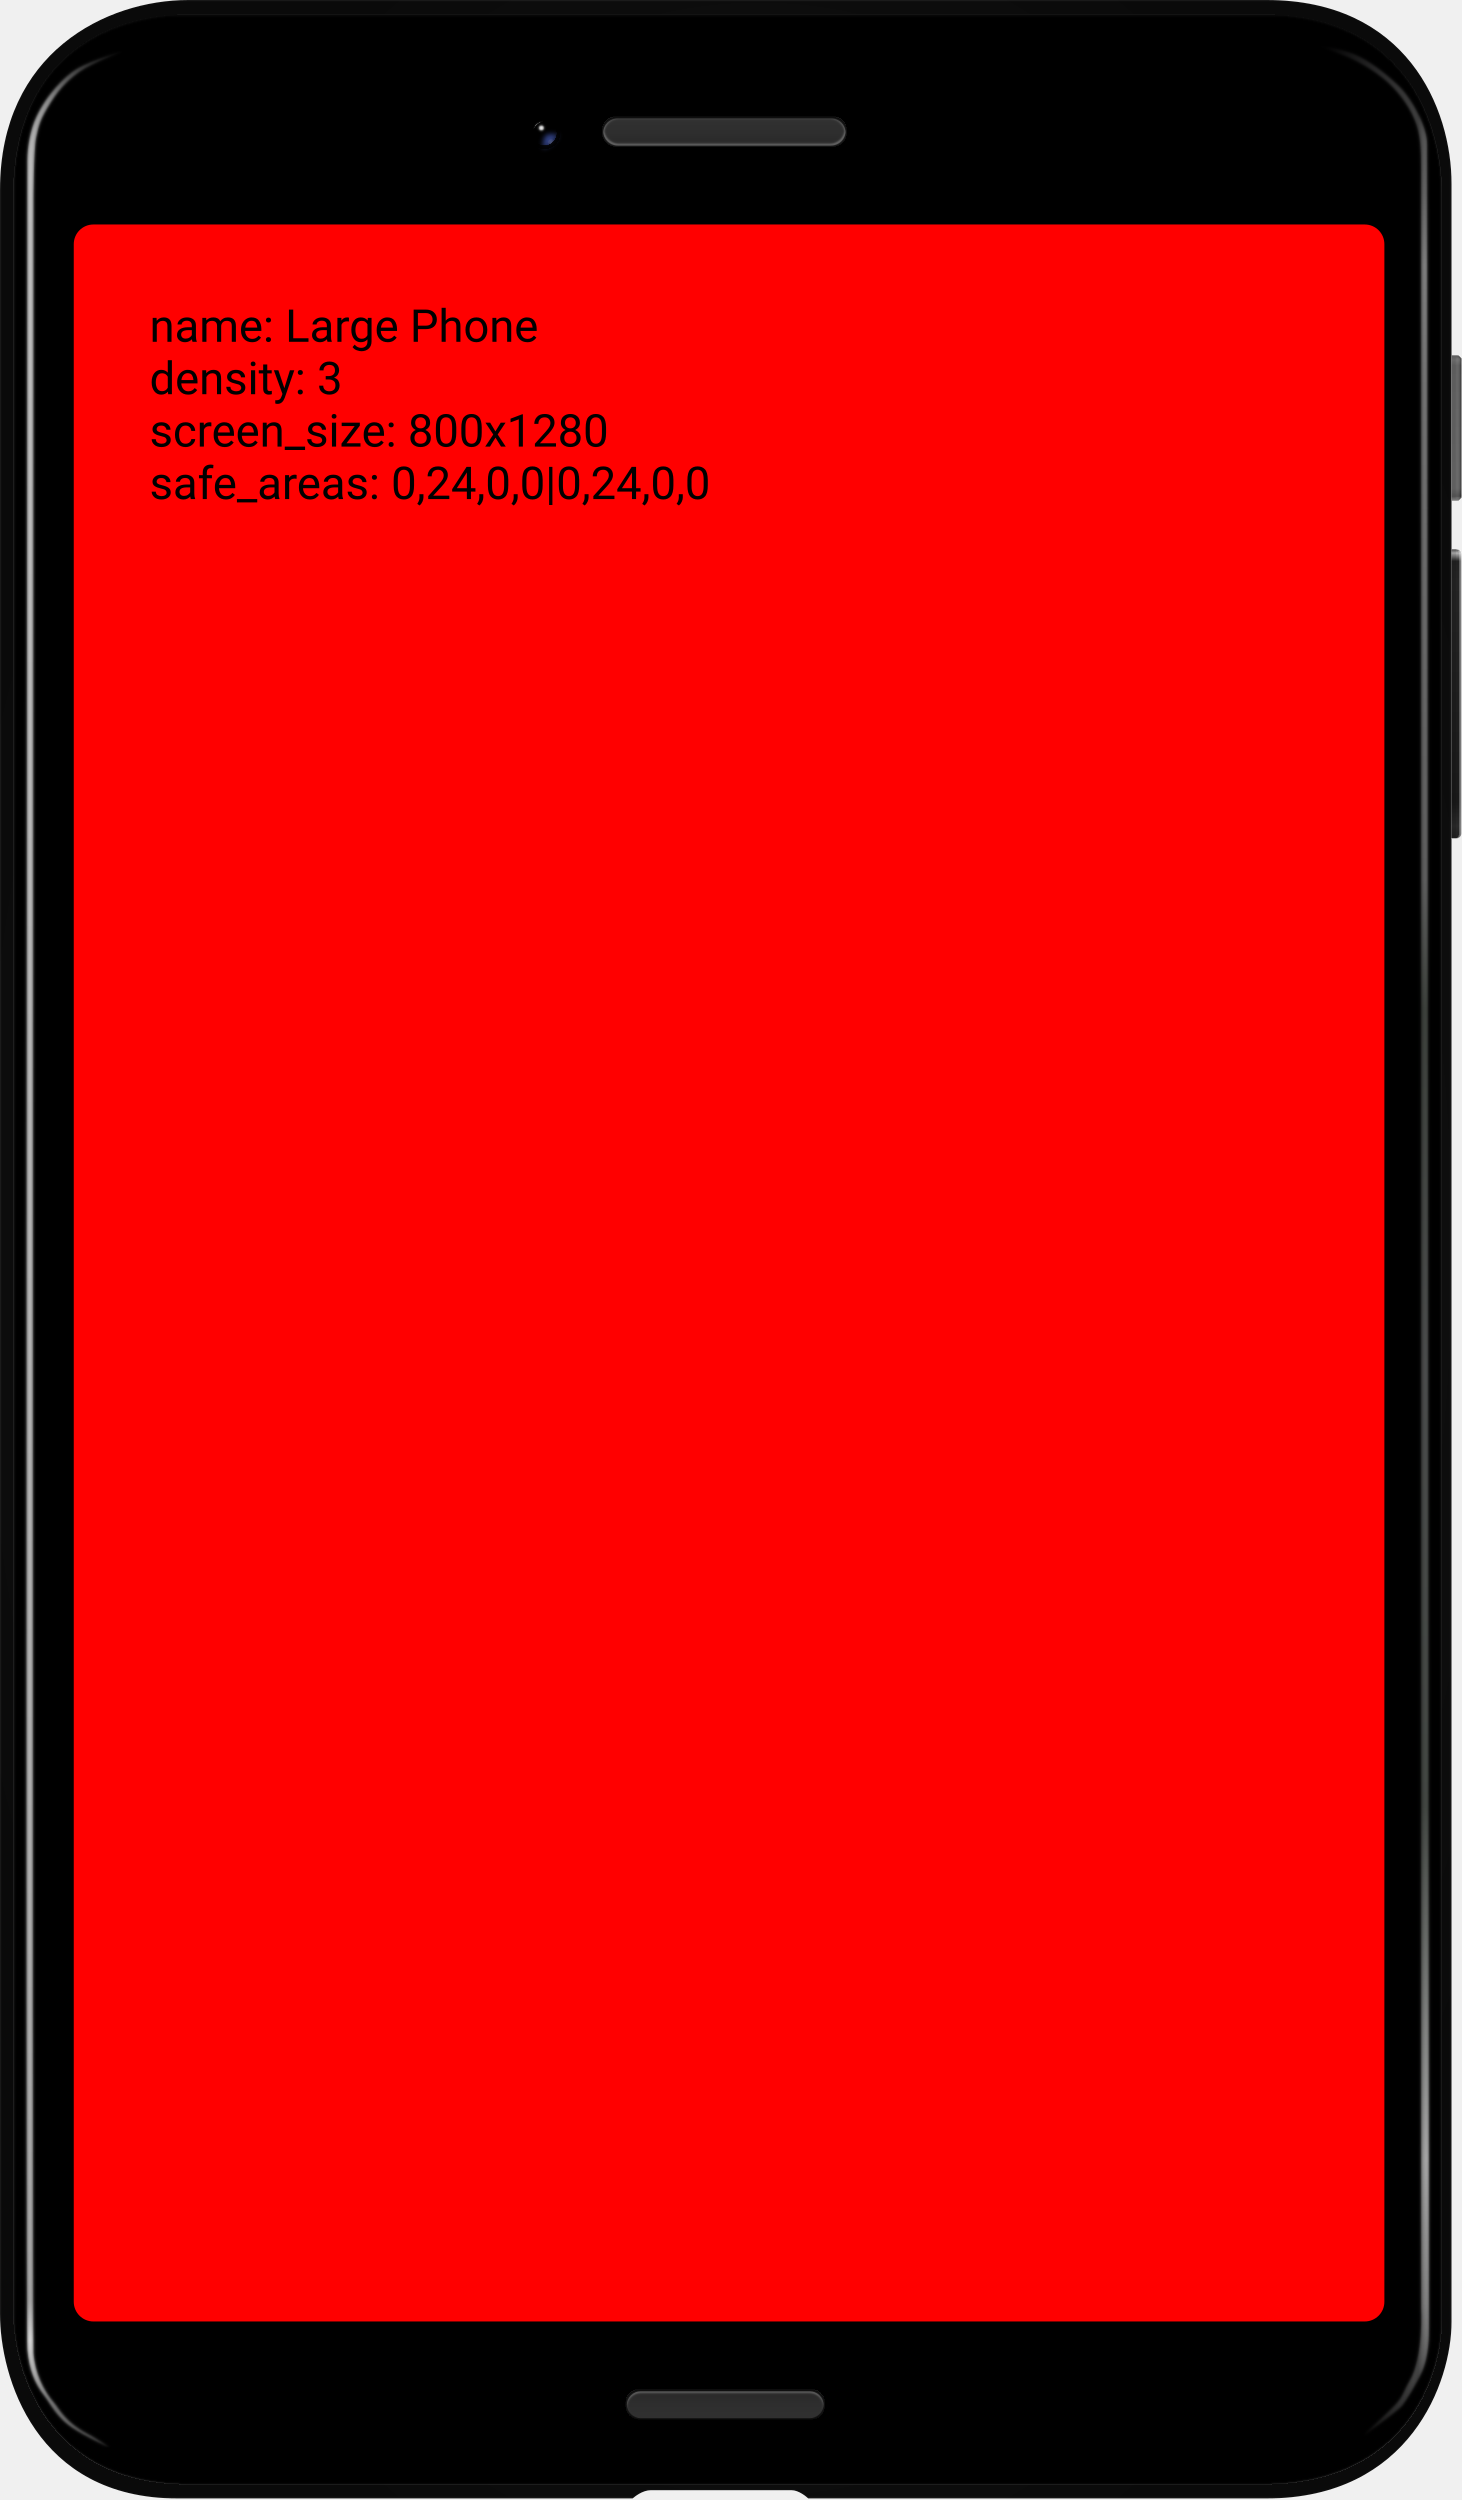
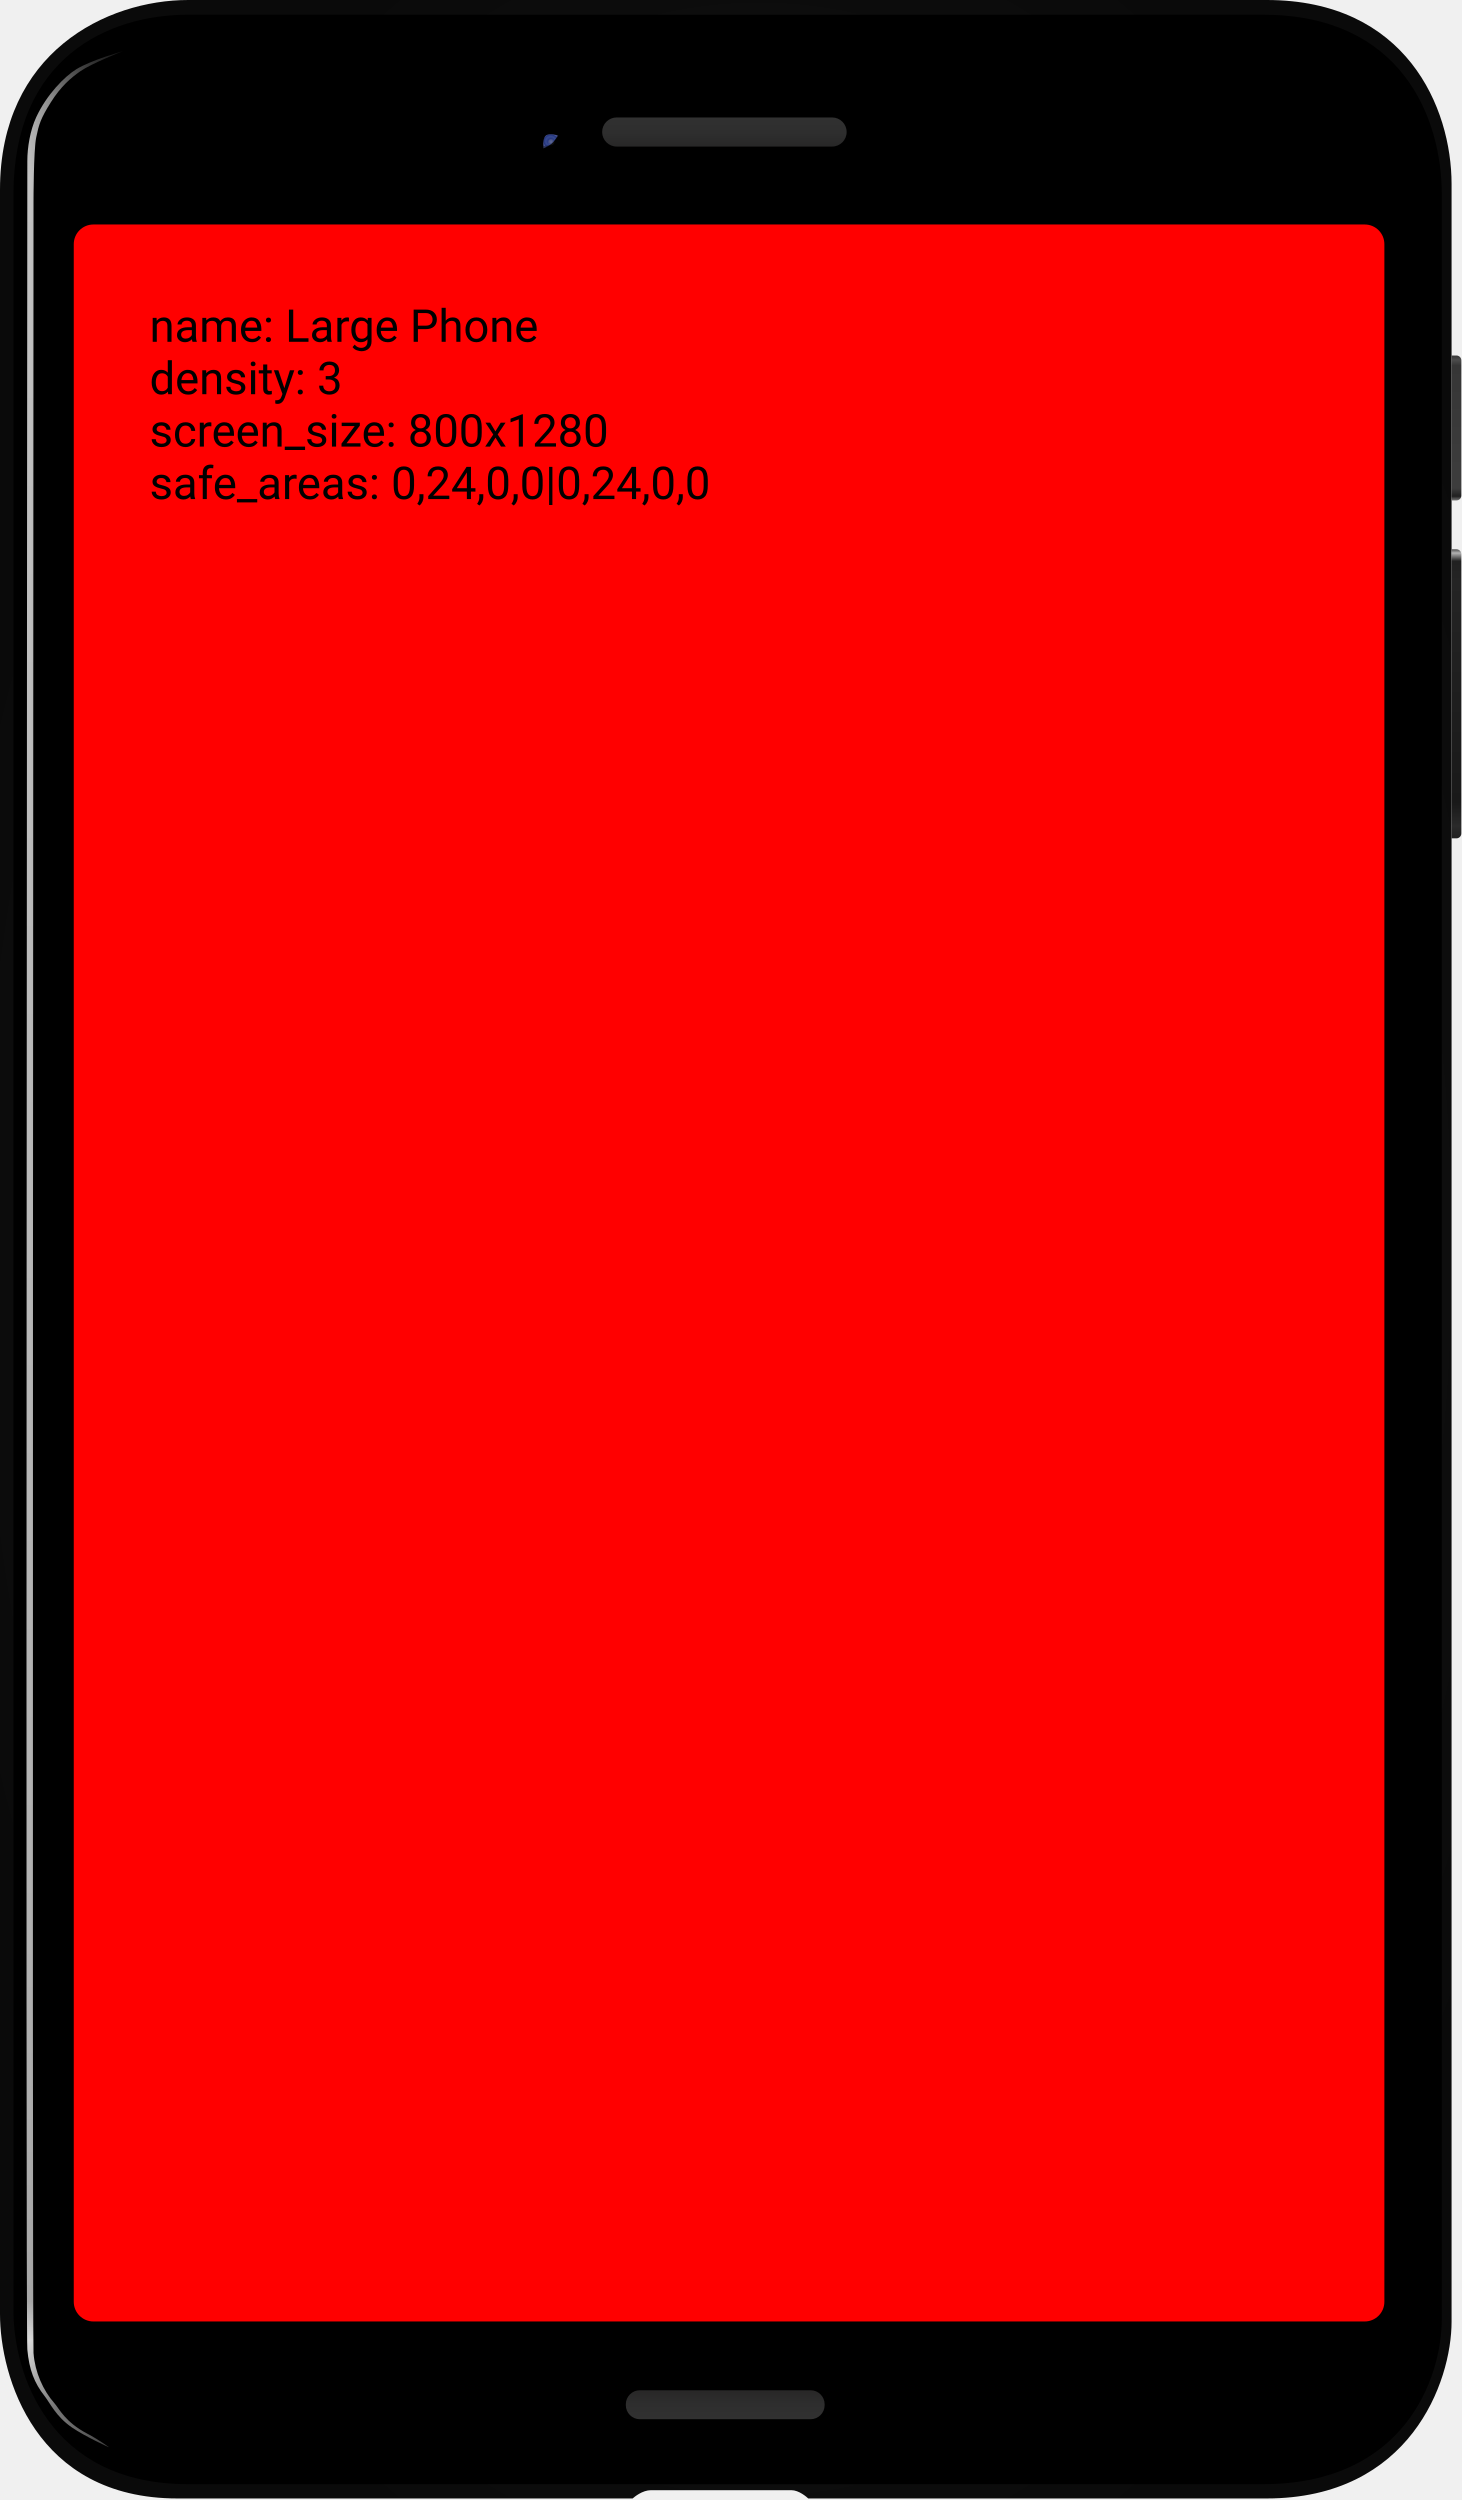
<svg xmlns="http://www.w3.org/2000/svg" width="892" height="1526" viewBox="0 0 892 1526" fill="none">
-   <g filter="url(#filter0_i)">
-     <path fill-rule="evenodd" clip-rule="evenodd" d="M773.099 0H114.976C64.911 0 0 32.029 0 115.803V1412.5C0 1450.5 21.494 1525.06 108.318 1525.06H386.163C387.113 1524.21 392.077 1520 397.397 1520H483.02C487.703 1520 492.447 1524.21 493.358 1525.06H773.099C860.693 1525.06 886.042 1453.89 886.042 1417.16V112.433C886.042 65.577 858.349 0 773.099 0Z" fill="url(#paint0_radial)" />
+   <path d="M773.099 0H114.976C64.911 0 0 32.029 0 115.803V1412.5C0 1450.5 21.494 1525.06 108.318 1525.06H386.163C387.113 1524.21 392.077 1520 397.397 1520H483.02C487.703 1520 492.447 1524.21 493.358 1525.06H773.099C860.693 1525.06 886.042 1453.89 886.042 1417.16V112.433C886.042 65.577 858.349 0 773.099 0Z" fill="url(#paint0_radial_133:72)" />
+   <path fill-rule="evenodd" clip-rule="evenodd" d="M114.872 8.978C145.041 8.978 369.355 8.978 770.91 8.978C855.697 8.978 880.07 72.167 880.07 118.635C880.07 148.561 880.071 342.664 880.071 1415.41C880.071 1451.83 857.102 1516.35 770.91 1516.35C752.857 1516.35 523.47 1516.35 114.872 1516.35C29.438 1516.35 8.211 1448.18 8.211 1410.5C8.211 363.152 8.211 172.081 8.211 118.635C8.211 35.555 65.609 8.978 114.872 8.978Z" fill="black" />
+   <mask id="mask0_133:72" style="mask-type:alpha" maskUnits="userSpaceOnUse" x="0" y="31" width="143" height="1463">
+     <rect y="31.125" width="142.573" height="1462.88" fill="url(#paint1_linear_133:72)" />
+   </mask>
+   <g mask="url(#mask0_133:72)">
+     <path fill-rule="evenodd" clip-rule="evenodd" d="M66.696 1493.92C66.696 1493.92 60.528 1489.3 53.277 1485.5C39.726 1478.41 36.211 1470.29 33.228 1466.93C26.358 1459.18 21.334 1448.05 20.463 1436.29C19.592 1424.53 20.463 122.765 20.463 122.765C20.463 122.765 20.463 91.888 22.105 83.872C23.747 75.856 24.829 72.373 30.959 62.561C37.089 52.748 43.302 47.502 49.003 43.509C55.836 38.723 74.992 31.244 74.992 31.244C74.992 31.244 55.552 36.716 46.59 42.254C39.419 46.685 28.541 57.67 22.105 71.534C18.405 79.506 16.679 90.001 16.679 98.156C16.679 120.494 15.541 1421.86 16.679 1434.17C17.816 1446.48 20.962 1454.6 27.165 1462.49C30.526 1466.76 34.087 1474.96 43.809 1481.65C52.034 1487.31 66.696 1493.92 66.696 1493.92Z" fill="url(#paint2_linear_133:72)" />
  </g>
-   <g filter="url(#filter1_iiii)">
-     <path fill-rule="evenodd" clip-rule="evenodd" d="M114.872 8.978C145.041 8.978 369.355 8.978 770.91 8.978C855.697 8.978 880.07 72.167 880.07 118.635C880.07 148.561 880.071 342.664 880.071 1415.41C880.071 1451.83 857.102 1516.35 770.91 1516.35C752.857 1516.35 523.47 1516.35 114.872 1516.35C29.438 1516.35 8.211 1448.18 8.211 1410.5C8.211 363.152 8.211 172.081 8.211 118.635C8.211 35.555 65.609 8.978 114.872 8.978Z" fill="black" />
-   </g>
-   <mask id="mask0" mask-type="alpha" maskUnits="userSpaceOnUse" x="0" y="31" width="143" height="1463">
-     <rect y="31.125" width="142.573" height="1462.88" fill="url(#paint1_linear)" />
-   </mask>
-   <g mask="url(#mask0)">
-     <g filter="url(#filter2_f)">
-       <path fill-rule="evenodd" clip-rule="evenodd" d="M66.696 1493.92C66.696 1493.92 60.528 1489.3 53.277 1485.5C39.726 1478.41 36.211 1470.29 33.228 1466.93C26.358 1459.18 21.334 1448.05 20.463 1436.29C19.592 1424.53 20.463 122.765 20.463 122.765C20.463 122.765 20.463 91.888 22.105 83.872C23.747 75.856 24.829 72.373 30.959 62.561C37.089 52.748 43.302 47.502 49.003 43.509C55.836 38.723 74.992 31.244 74.992 31.244C74.992 31.244 55.552 36.716 46.59 42.254C39.419 46.685 28.541 57.67 22.105 71.534C18.405 79.506 16.679 90.001 16.679 98.156C16.679 120.494 15.541 1421.86 16.679 1434.17C17.816 1446.48 20.962 1454.6 27.165 1462.49C30.526 1466.76 34.087 1474.96 43.809 1481.65C52.034 1487.31 66.696 1493.92 66.696 1493.92Z" fill="url(#paint2_linear)" />
-     </g>
-   </g>
-   <mask id="mask1" mask-type="alpha" maskUnits="userSpaceOnUse" x="766" y="27" width="109" height="1487">
-     <path d="M766.059 27.754H874.774V1514H766.059V27.754Z" fill="url(#paint3_linear)" />
-   </mask>
-   <g mask="url(#mask1)">
-     <g filter="url(#filter3_f)">
-       <path fill-rule="evenodd" clip-rule="evenodd" d="M803.983 27.754C803.983 27.754 820.05 33.455 826.226 36.505C836.808 41.73 843.769 47.391 846.114 49.429C851.685 54.269 859.211 62.86 863.504 73.136C867.15 81.867 867.395 92.073 867.395 103.194C867.395 127.407 867.395 1409.19 867.395 1409.19C867.395 1409.19 869.011 1438.34 860.459 1453.17C855.874 1461.11 856.574 1463.25 849.097 1470.45C840.992 1478.25 832.221 1486.6 832.221 1486.6C832.221 1486.6 852.986 1472.11 856.018 1468.25C858.381 1465.25 864.374 1455.65 867.921 1447.86C872.332 1438.18 872.246 1425.47 872.246 1419.96C872.246 1410.01 871.111 98.349 871.111 87.822C871.111 77.294 861.848 60.119 853.59 52.228C845.333 44.337 835.303 36.645 826.226 32.964C817.15 29.284 803.983 27.754 803.983 27.754Z" fill="url(#paint4_linear)" />
-     </g>
-   </g>
-   <g filter="url(#filter4_iii)">
-     <path d="M886.002 217H889.001C890.657 217 892 218.343 892 219.999V302.48C892 304.136 890.657 305.479 889.001 305.479H886.002V217Z" fill="url(#paint5_linear)" />
-   </g>
-   <g filter="url(#filter5_ii)">
-     <path d="M886 335.28H888.999C890.656 335.28 891.999 336.623 891.999 338.279V508.739C891.999 510.395 890.656 511.738 888.999 511.738H886V335.28Z" fill="url(#paint6_linear)" />
-   </g>
-   <g filter="url(#filter6_diii)">
-     <rect width="149.245" height="17.78" rx="8.89" transform="matrix(1 0 0 -1 367.547 89.4678)" fill="url(#paint7_linear)" />
-   </g>
-   <g filter="url(#filter7_diii)">
-     <rect x="382" y="1459" width="121.356" height="17.698" rx="8.584" fill="url(#paint8_linear)" />
-   </g>
-   <g filter="url(#filter8_f)">
-     <path fill-rule="evenodd" clip-rule="evenodd" d="M331.716 90.546C331.716 90.546 330.98 84.513 333.221 82.736C335.462 80.959 340.763 82.736 340.763 82.736C340.763 82.736 338.485 86.129 336.751 87.704C335.018 89.28 331.716 90.546 331.716 90.546Z" fill="url(#paint9_angular)" />
-   </g>
-   <g filter="url(#filter9_f)">
-     <ellipse cx="336.479" cy="86.825" rx="1.99" ry="1.919" fill="url(#paint10_radial)" fill-opacity="0.2" />
-   </g>
-   <g filter="url(#filter10_f)">
-     <path fill-rule="evenodd" clip-rule="evenodd" d="M331.534 73.642C331.534 73.642 329.222 74.776 328.018 75.776C326.815 76.775 325.609 78.466 325.609 78.466C325.609 78.466 326.05 76.302 327.14 75.297C328.23 74.291 331.534 73.642 331.534 73.642Z" fill="#D8D8D8" fill-opacity="0.5" />
-   </g>
-   <g filter="url(#filter11_d)">
-     <path fill-rule="evenodd" clip-rule="evenodd" d="M332.355 90.711C337.522 90.711 341.711 86.522 341.711 81.355C341.711 76.189 337.522 72 332.355 72C327.189 72 323 76.189 323 81.355C323 86.522 327.189 90.711 332.355 90.711ZM332.355 89.07C336.616 89.07 340.069 85.616 340.069 81.356C340.069 77.095 336.616 73.642 332.355 73.642C328.095 73.642 324.641 77.095 324.641 81.356C324.641 85.616 328.095 89.07 332.355 89.07Z" fill="url(#paint11_angular)" />
-   </g>
-   <g filter="url(#filter12_f)">
-     <ellipse cx="330.453" cy="78.097" rx="1.544" ry="1.501" fill="white" />
-   </g>
+   <path d="M886.002 217H889.001C890.657 217 892 218.343 892 219.999V302.48C892 304.136 890.657 305.479 889.001 305.479H886.002V217Z" fill="url(#paint3_linear_133:72)" />
+   <path d="M886 335.28H888.999C890.656 335.28 891.999 336.623 891.999 338.279V508.739C891.999 510.395 890.656 511.738 888.999 511.738H886V335.28Z" fill="url(#paint4_linear_133:72)" />
+   <rect width="149.245" height="17.78" rx="8.89" transform="matrix(1 0 0 -1 367.547 89.4678)" fill="url(#paint5_linear_133:72)" />
+   <rect x="382" y="1459" width="121.356" height="17.698" rx="8.584" fill="url(#paint6_linear_133:72)" />
+   <path fill-rule="evenodd" clip-rule="evenodd" d="M331.716 90.546C331.716 90.546 330.98 84.513 333.221 82.736C335.462 80.959 340.763 82.736 340.763 82.736C340.763 82.736 338.485 86.129 336.751 87.704C335.018 89.28 331.716 90.546 331.716 90.546Z" fill="url(#paint7_angular_133:72)" />
+   <ellipse cx="336.479" cy="86.825" rx="1.99" ry="1.919" fill="url(#paint8_radial_133:72)" fill-opacity="0.2" />
+   <path fill-rule="evenodd" clip-rule="evenodd" d="M332.355 90.711C337.522 90.711 341.711 86.522 341.711 81.355C341.711 76.189 337.522 72 332.355 72C327.189 72 323 76.189 323 81.355C323 86.522 327.189 90.711 332.355 90.711ZM332.355 89.07C336.616 89.07 340.069 85.616 340.069 81.356C340.069 77.095 336.616 73.642 332.355 73.642C328.095 73.642 324.641 77.095 324.641 81.356C324.641 85.616 328.095 89.07 332.355 89.07Z" fill="url(#paint9_angular_133:72)" />
  <rect x="45.023" y="137.028" width="800" height="1280" rx="12" fill="#FF0000" />
  <text fill="black" xml:space="preserve" style="white-space: pre" font-family="Roboto" font-size="27.656" letter-spacing="0em">
    <tspan x="91.306" y="208.624">name: Large Phone
</tspan>
    <tspan x="91.306" y="240.624">density: 3
</tspan>
    <tspan x="91.306" y="272.624">screen_size: 800x1280
</tspan>
    <tspan x="91.306" y="304.624">safe_areas: 0,24,0,0|0,24,0,0</tspan>
  </text>
  <defs>
-     <filter id="filter0_i" x="0" y="0" width="886.042" height="1525.06" filterUnits="userSpaceOnUse" color-interpolation-filters="sRGB">
-       <feFlood flood-opacity="0" result="BackgroundImageFix" />
-       <feBlend mode="normal" in="SourceGraphic" in2="BackgroundImageFix" result="shape" />
-       <feColorMatrix in="SourceAlpha" type="matrix" values="0 0 0 0 0 0 0 0 0 0 0 0 0 0 0 0 0 0 127 0" result="hardAlpha" />
-       <feOffset />
-       <feGaussianBlur stdDeviation="0.746" />
-       <feComposite in2="hardAlpha" operator="arithmetic" k2="-1" k3="1" />
-       <feColorMatrix type="matrix" values="0 0 0 0 1 0 0 0 0 1 0 0 0 0 1 0 0 0 0.3 0" />
-       <feBlend mode="normal" in2="shape" result="effect1_innerShadow" />
-     </filter>
-     <filter id="filter1_iiii" x="8.211" y="8.978" width="871.86" height="1508.11" filterUnits="userSpaceOnUse" color-interpolation-filters="sRGB">
-       <feFlood flood-opacity="0" result="BackgroundImageFix" />
-       <feBlend mode="normal" in="SourceGraphic" in2="BackgroundImageFix" result="shape" />
-       <feColorMatrix in="SourceAlpha" type="matrix" values="0 0 0 0 0 0 0 0 0 0 0 0 0 0 0 0 0 0 127 0" result="hardAlpha" />
-       <feOffset />
-       <feGaussianBlur stdDeviation="0.746" />
-       <feComposite in2="hardAlpha" operator="arithmetic" k2="-1" k3="1" />
-       <feColorMatrix type="matrix" values="0 0 0 0 0.922 0 0 0 0 0.922 0 0 0 0 0.922 0 0 0 0.35 0" />
-       <feBlend mode="normal" in2="shape" result="effect1_innerShadow" />
-       <feColorMatrix in="SourceAlpha" type="matrix" values="0 0 0 0 0 0 0 0 0 0 0 0 0 0 0 0 0 0 127 0" result="hardAlpha" />
-       <feOffset />
-       <feGaussianBlur stdDeviation="1.12" />
-       <feComposite in2="hardAlpha" operator="arithmetic" k2="-1" k3="1" />
-       <feColorMatrix type="matrix" values="0 0 0 0 0.922 0 0 0 0 0.922 0 0 0 0 0.922 0 0 0 0.1 0" />
-       <feBlend mode="normal" in2="effect1_innerShadow" result="effect2_innerShadow" />
-       <feColorMatrix in="SourceAlpha" type="matrix" values="0 0 0 0 0 0 0 0 0 0 0 0 0 0 0 0 0 0 127 0" result="hardAlpha" />
-       <feOffset dy="0.746" />
-       <feGaussianBlur stdDeviation="0.373" />
-       <feComposite in2="hardAlpha" operator="arithmetic" k2="-1" k3="1" />
-       <feColorMatrix type="matrix" values="0 0 0 0 0 0 0 0 0 0 0 0 0 0 0 0 0 0 0.5 0" />
-       <feBlend mode="normal" in2="effect2_innerShadow" result="effect3_innerShadow" />
-       <feColorMatrix in="SourceAlpha" type="matrix" values="0 0 0 0 0 0 0 0 0 0 0 0 0 0 0 0 0 0 127 0" result="hardAlpha" />
-       <feOffset dy="0.746" />
-       <feGaussianBlur stdDeviation="1.12" />
-       <feComposite in2="hardAlpha" operator="arithmetic" k2="-1" k3="1" />
-       <feColorMatrix type="matrix" values="0 0 0 0 0 0 0 0 0 0 0 0 0 0 0 0 0 0 0.5 0" />
-       <feBlend mode="normal" in2="effect3_innerShadow" result="effect4_innerShadow" />
-     </filter>
-     <filter id="filter2_f" x="14.144" y="29.215" width="62.877" height="1466.73" filterUnits="userSpaceOnUse" color-interpolation-filters="sRGB">
-       <feFlood flood-opacity="0" result="BackgroundImageFix" />
-       <feBlend mode="normal" in="SourceGraphic" in2="BackgroundImageFix" result="shape" />
-       <feGaussianBlur stdDeviation="1.015" result="effect1_foregroundBlur" />
-     </filter>
-     <filter id="filter3_f" x="801.954" y="25.725" width="72.321" height="1462.91" filterUnits="userSpaceOnUse" color-interpolation-filters="sRGB">
-       <feFlood flood-opacity="0" result="BackgroundImageFix" />
-       <feBlend mode="normal" in="SourceGraphic" in2="BackgroundImageFix" result="shape" />
-       <feGaussianBlur stdDeviation="1.015" result="effect1_foregroundBlur" />
-     </filter>
-     <filter id="filter4_iii" x="885.502" y="217" width="9.498" height="88.479" filterUnits="userSpaceOnUse" color-interpolation-filters="sRGB">
-       <feFlood flood-opacity="0" result="BackgroundImageFix" />
-       <feBlend mode="normal" in="SourceGraphic" in2="BackgroundImageFix" result="shape" />
-       <feColorMatrix in="SourceAlpha" type="matrix" values="0 0 0 0 0 0 0 0 0 0 0 0 0 0 0 0 0 0 127 0" result="hardAlpha" />
-       <feMorphology radius="1" operator="erode" in="SourceAlpha" result="effect1_innerShadow" />
-       <feOffset dx="1.5" />
-       <feGaussianBlur stdDeviation="0.25" />
-       <feComposite in2="hardAlpha" operator="arithmetic" k2="-1" k3="1" />
-       <feColorMatrix type="matrix" values="0 0 0 0 0 0 0 0 0 0 0 0 0 0 0 0 0 0 0.24 0" />
-       <feBlend mode="normal" in2="shape" result="effect1_innerShadow" />
-       <feColorMatrix in="SourceAlpha" type="matrix" values="0 0 0 0 0 0 0 0 0 0 0 0 0 0 0 0 0 0 127 0" result="hardAlpha" />
-       <feMorphology radius="1" operator="erode" in="SourceAlpha" result="effect2_innerShadow" />
-       <feOffset dx="3.999" />
-       <feGaussianBlur stdDeviation="1" />
-       <feComposite in2="hardAlpha" operator="arithmetic" k2="-1" k3="1" />
-       <feColorMatrix type="matrix" values="0 0 0 0 1 0 0 0 0 1 0 0 0 0 1 0 0 0 0.24 0" />
-       <feBlend mode="normal" in2="effect1_innerShadow" result="effect2_innerShadow" />
-       <feColorMatrix in="SourceAlpha" type="matrix" values="0 0 0 0 0 0 0 0 0 0 0 0 0 0 0 0 0 0 127 0" result="hardAlpha" />
-       <feOffset dx="-1" />
-       <feGaussianBlur stdDeviation="0.25" />
-       <feComposite in2="hardAlpha" operator="arithmetic" k2="-1" k3="1" />
-       <feColorMatrix type="matrix" values="0 0 0 0 0 0 0 0 0 0 0 0 0 0 0 0 0 0 0.12 0" />
-       <feBlend mode="normal" in2="effect2_innerShadow" result="effect3_innerShadow" />
-     </filter>
-     <filter id="filter5_ii" x="885.5" y="335.28" width="7.498" height="176.459" filterUnits="userSpaceOnUse" color-interpolation-filters="sRGB">
-       <feFlood flood-opacity="0" result="BackgroundImageFix" />
-       <feBlend mode="normal" in="SourceGraphic" in2="BackgroundImageFix" result="shape" />
-       <feColorMatrix in="SourceAlpha" type="matrix" values="0 0 0 0 0 0 0 0 0 0 0 0 0 0 0 0 0 0 127 0" result="hardAlpha" />
-       <feOffset dx="2.999" />
-       <feGaussianBlur stdDeviation="0.5" />
-       <feComposite in2="hardAlpha" operator="arithmetic" k2="-1" k3="1" />
-       <feColorMatrix type="matrix" values="0 0 0 0 0 0 0 0 0 0 0 0 0 0 0 0 0 0 0.1 0" />
-       <feBlend mode="normal" in2="shape" result="effect1_innerShadow" />
-       <feColorMatrix in="SourceAlpha" type="matrix" values="0 0 0 0 0 0 0 0 0 0 0 0 0 0 0 0 0 0 127 0" result="hardAlpha" />
-       <feOffset dx="-1.5" />
-       <feGaussianBlur stdDeviation="0.25" />
-       <feComposite in2="hardAlpha" operator="arithmetic" k2="-1" k3="1" />
-       <feColorMatrix type="matrix" values="0 0 0 0 1 0 0 0 0 1 0 0 0 0 1 0 0 0 0.4 0" />
-       <feBlend mode="normal" in2="effect1_innerShadow" result="effect2_innerShadow" />
-     </filter>
-     <filter id="filter6_diii" x="367.547" y="71.149" width="149.245" height="18.858" filterUnits="userSpaceOnUse" color-interpolation-filters="sRGB">
-       <feFlood flood-opacity="0" result="BackgroundImageFix" />
-       <feColorMatrix in="SourceAlpha" type="matrix" values="0 0 0 0 0 0 0 0 0 0 0 0 0 0 0 0 0 0 127 0" />
-       <feOffset dy="-0.539" />
-       <feColorMatrix type="matrix" values="0 0 0 0 1 0 0 0 0 1 0 0 0 0 1 0 0 0 0.1 0" />
-       <feBlend mode="normal" in2="BackgroundImageFix" result="effect1_dropShadow" />
-       <feBlend mode="normal" in="SourceGraphic" in2="effect1_dropShadow" result="shape" />
-       <feColorMatrix in="SourceAlpha" type="matrix" values="0 0 0 0 0 0 0 0 0 0 0 0 0 0 0 0 0 0 127 0" result="hardAlpha" />
-       <feMorphology radius="1.078" operator="erode" in="SourceAlpha" result="effect2_innerShadow" />
-       <feOffset dy="-0.539" />
-       <feGaussianBlur stdDeviation="0.808" />
-       <feComposite in2="hardAlpha" operator="arithmetic" k2="-1" k3="1" />
-       <feColorMatrix type="matrix" values="0 0 0 0 1 0 0 0 0 1 0 0 0 0 1 0 0 0 0.3 0" />
-       <feBlend mode="normal" in2="shape" result="effect2_innerShadow" />
-       <feColorMatrix in="SourceAlpha" type="matrix" values="0 0 0 0 0 0 0 0 0 0 0 0 0 0 0 0 0 0 127 0" result="hardAlpha" />
-       <feMorphology radius="0.539" operator="erode" in="SourceAlpha" result="effect3_innerShadow" />
-       <feOffset />
-       <feGaussianBlur stdDeviation="0.539" />
-       <feComposite in2="hardAlpha" operator="arithmetic" k2="-1" k3="1" />
-       <feColorMatrix type="matrix" values="0 0 0 0 0 0 0 0 0 0 0 0 0 0 0 0 0 0 0.8 0" />
-       <feBlend mode="normal" in2="effect2_innerShadow" result="effect3_innerShadow" />
-       <feColorMatrix in="SourceAlpha" type="matrix" values="0 0 0 0 0 0 0 0 0 0 0 0 0 0 0 0 0 0 127 0" result="hardAlpha" />
-       <feOffset dy="0.539" />
-       <feGaussianBlur stdDeviation="0.808" />
-       <feComposite in2="hardAlpha" operator="arithmetic" k2="-1" k3="1" />
-       <feColorMatrix type="matrix" values="0 0 0 0 0 0 0 0 0 0 0 0 0 0 0 0 0 0 0.5 0" />
-       <feBlend mode="normal" in2="effect3_innerShadow" result="effect4_innerShadow" />
-     </filter>
-     <filter id="filter7_diii" x="382" y="1458.48" width="121.356" height="19.259" filterUnits="userSpaceOnUse" color-interpolation-filters="sRGB">
-       <feFlood flood-opacity="0" result="BackgroundImageFix" />
-       <feColorMatrix in="SourceAlpha" type="matrix" values="0 0 0 0 0 0 0 0 0 0 0 0 0 0 0 0 0 0 127 0" />
-       <feOffset dy="-0.52" />
-       <feColorMatrix type="matrix" values="0 0 0 0 1 0 0 0 0 1 0 0 0 0 1 0 0 0 0.1 0" />
-       <feBlend mode="normal" in2="BackgroundImageFix" result="effect1_dropShadow" />
-       <feBlend mode="normal" in="SourceGraphic" in2="effect1_dropShadow" result="shape" />
-       <feColorMatrix in="SourceAlpha" type="matrix" values="0 0 0 0 0 0 0 0 0 0 0 0 0 0 0 0 0 0 127 0" result="hardAlpha" />
-       <feMorphology radius="0.52" operator="erode" in="SourceAlpha" result="effect2_innerShadow" />
-       <feOffset dy="1.041" />
-       <feGaussianBlur stdDeviation="0.78" />
-       <feComposite in2="hardAlpha" operator="arithmetic" k2="-1" k3="1" />
-       <feColorMatrix type="matrix" values="0 0 0 0 1 0 0 0 0 1 0 0 0 0 1 0 0 0 0.3 0" />
-       <feBlend mode="normal" in2="shape" result="effect2_innerShadow" />
-       <feColorMatrix in="SourceAlpha" type="matrix" values="0 0 0 0 0 0 0 0 0 0 0 0 0 0 0 0 0 0 127 0" result="hardAlpha" />
-       <feMorphology radius="0.52" operator="erode" in="SourceAlpha" result="effect3_innerShadow" />
-       <feOffset />
-       <feGaussianBlur stdDeviation="0.52" />
-       <feComposite in2="hardAlpha" operator="arithmetic" k2="-1" k3="1" />
-       <feColorMatrix type="matrix" values="0 0 0 0 0 0 0 0 0 0 0 0 0 0 0 0 0 0 0.8 0" />
-       <feBlend mode="normal" in2="effect2_innerShadow" result="effect3_innerShadow" />
-       <feColorMatrix in="SourceAlpha" type="matrix" values="0 0 0 0 0 0 0 0 0 0 0 0 0 0 0 0 0 0 127 0" result="hardAlpha" />
-       <feOffset dy="0.52" />
-       <feGaussianBlur stdDeviation="0.78" />
-       <feComposite in2="hardAlpha" operator="arithmetic" k2="-1" k3="1" />
-       <feColorMatrix type="matrix" values="0 0 0 0 0 0 0 0 0 0 0 0 0 0 0 0 0 0 0.5 0" />
-       <feBlend mode="normal" in2="effect3_innerShadow" result="effect4_innerShadow" />
-     </filter>
-     <filter id="filter8_f" x="328.031" y="78.377" width="16.3" height="15.738" filterUnits="userSpaceOnUse" color-interpolation-filters="sRGB">
-       <feFlood flood-opacity="0" result="BackgroundImageFix" />
-       <feBlend mode="normal" in="SourceGraphic" in2="BackgroundImageFix" result="shape" />
-       <feGaussianBlur stdDeviation="1.785" result="effect1_foregroundBlur" />
-     </filter>
-     <filter id="filter9_f" x="333.596" y="84.014" width="5.765" height="5.622" filterUnits="userSpaceOnUse" color-interpolation-filters="sRGB">
-       <feFlood flood-opacity="0" result="BackgroundImageFix" />
-       <feBlend mode="normal" in="SourceGraphic" in2="BackgroundImageFix" result="shape" />
-       <feGaussianBlur stdDeviation="0.446" result="effect1_foregroundBlur" />
-     </filter>
-     <filter id="filter10_f" x="324.716" y="72.75" width="7.71" height="6.608" filterUnits="userSpaceOnUse" color-interpolation-filters="sRGB">
-       <feFlood flood-opacity="0" result="BackgroundImageFix" />
-       <feBlend mode="normal" in="SourceGraphic" in2="BackgroundImageFix" result="shape" />
-       <feGaussianBlur stdDeviation="0.446" result="effect1_foregroundBlur" />
-     </filter>
-     <filter id="filter11_d" x="322.672" y="71.672" width="19.367" height="19.367" filterUnits="userSpaceOnUse" color-interpolation-filters="sRGB">
-       <feFlood flood-opacity="0" result="BackgroundImageFix" />
-       <feColorMatrix in="SourceAlpha" type="matrix" values="0 0 0 0 0 0 0 0 0 0 0 0 0 0 0 0 0 0 127 0" />
-       <feOffset />
-       <feGaussianBlur stdDeviation="0.164" />
-       <feColorMatrix type="matrix" values="0 0 0 0 0 0 0 0 0 0 0 0 0 0 0 0 0 0 0.8 0" />
-       <feBlend mode="normal" in2="BackgroundImageFix" result="effect1_dropShadow" />
-       <feBlend mode="normal" in="SourceGraphic" in2="effect1_dropShadow" result="shape" />
-     </filter>
-     <filter id="filter12_f" x="327.124" y="74.811" width="6.658" height="6.572" filterUnits="userSpaceOnUse" color-interpolation-filters="sRGB">
-       <feFlood flood-opacity="0" result="BackgroundImageFix" />
-       <feBlend mode="normal" in="SourceGraphic" in2="BackgroundImageFix" result="shape" />
-       <feGaussianBlur stdDeviation="0.892" result="effect1_foregroundBlur" />
-     </filter>
-     <radialGradient id="paint0_radial" cx="0" cy="0" r="1" gradientUnits="userSpaceOnUse" gradientTransform="translate(463.147 762.529) rotate(90) scale(878.152 510.197)">
+     <radialGradient id="paint0_radial_133:72" cx="0" cy="0" r="1" gradientUnits="userSpaceOnUse" gradientTransform="translate(463.147 762.529) rotate(90) scale(878.152 510.197)">
      <stop stop-color="#1E1E1E" />
      <stop offset="1" stop-color="#0A0A0A" />
    </radialGradient>
-     <linearGradient id="paint1_linear" x1="18.328" y1="1128.81" x2="89.717" y2="1128.81" gradientUnits="userSpaceOnUse">
+     <linearGradient id="paint1_linear_133:72" x1="18.328" y1="1128.81" x2="89.717" y2="1128.81" gradientUnits="userSpaceOnUse">
      <stop stop-color="#EEEEEE" stop-opacity="0.855" />
      <stop offset="1" stop-color="#D8D8D8" stop-opacity="0.01" />
    </linearGradient>
-     <linearGradient id="paint2_linear" x1="16.173" y1="31.244" x2="16.173" y2="1493.92" gradientUnits="userSpaceOnUse">
+     <linearGradient id="paint2_linear_133:72" x1="16.173" y1="31.244" x2="16.173" y2="1493.92" gradientUnits="userSpaceOnUse">
      <stop stop-color="#686868" />
      <stop offset="0.02" stop-color="#C6C6C6" />
      <stop offset="0.053" stop-color="#E4E4E4" />
      <stop offset="0.787" stop-color="#D0D0D0" />
      <stop offset="0.939" stop-color="#C5C5C5" />
      <stop offset="0.955" stop-color="white" />
      <stop offset="0.984" stop-color="#ADADAD" />
      <stop offset="1" stop-color="#D8D8D8" />
    </linearGradient>
-     <linearGradient id="paint3_linear" x1="808.154" y1="931.182" x2="877.094" y2="931.182" gradientUnits="userSpaceOnUse">
-       <stop stop-color="#EEEEEE" stop-opacity="0.01" />
-       <stop offset="0.794" stop-color="#E0E0E0" stop-opacity="0.526" />
-       <stop offset="0.834" stop-color="#E1E1E1" stop-opacity="0.509" />
-       <stop offset="1" stop-color="#D8D8D8" />
-     </linearGradient>
-     <linearGradient id="paint4_linear" x1="816.111" y1="27.754" x2="816.111" y2="1486.6" gradientUnits="userSpaceOnUse">
-       <stop stop-color="#8C8A8D" />
-       <stop offset="0.024" stop-color="#747474" />
-       <stop offset="0.061" stop-color="#949494" />
-       <stop offset="0.092" stop-color="#BFBFBF" />
-       <stop offset="0.142" stop-color="#ADADAD" />
-       <stop offset="0.349" stop-color="#8B8B8B" />
-       <stop offset="0.403" stop-color="#595F58" />
-       <stop offset="0.553" stop-color="#6D6F6F" />
-       <stop offset="0.737" stop-color="#606660" />
-       <stop offset="0.884" stop-color="#EAEAEA" />
-       <stop offset="0.944" stop-color="#B5B5B5" />
-       <stop offset="0.988" stop-color="#6B6B6B" />
-       <stop offset="1" stop-color="#4F4D4D" />
-     </linearGradient>
-     <linearGradient id="paint5_linear" x1="886.002" y1="217" x2="886.002" y2="305.479" gradientUnits="userSpaceOnUse">
+     <linearGradient id="paint3_linear_133:72" x1="886.002" y1="217" x2="886.002" y2="305.479" gradientUnits="userSpaceOnUse">
      <stop stop-color="#373737" />
      <stop offset="0.031" stop-color="#4C4C4C" />
      <stop offset="0.069" stop-color="#363636" />
      <stop offset="0.916" stop-color="#3D3D3D" />
      <stop offset="0.971" stop-color="#202020" />
      <stop offset="1" stop-color="#767676" />
    </linearGradient>
-     <linearGradient id="paint6_linear" x1="886" y1="335.28" x2="886" y2="511.738" gradientUnits="userSpaceOnUse">
+     <linearGradient id="paint4_linear_133:72" x1="886" y1="335.28" x2="886" y2="511.738" gradientUnits="userSpaceOnUse">
      <stop stop-color="#505050" />
      <stop offset="0.013" stop-color="#B3B3B3" />
      <stop offset="0.041" stop-color="#212121" />
      <stop offset="0.111" stop-color="#242424" />
      <stop offset="0.877" stop-color="#191919" />
      <stop offset="0.957" stop-color="#2A2A2A" />
      <stop offset="1" stop-color="#212121" />
    </linearGradient>
-     <linearGradient id="paint7_linear" x1="149.245" y1="17.78" x2="149.245" y2="0" gradientUnits="userSpaceOnUse">
+     <linearGradient id="paint5_linear_133:72" x1="149.245" y1="17.78" x2="149.245" y2="0" gradientUnits="userSpaceOnUse">
      <stop stop-color="#313131" />
      <stop offset="0.522" stop-color="#2E2E2E" />
      <stop offset="1" stop-color="#282727" />
    </linearGradient>
-     <linearGradient id="paint8_linear" x1="503.356" y1="1476.7" x2="503.356" y2="1459" gradientUnits="userSpaceOnUse">
+     <linearGradient id="paint6_linear_133:72" x1="503.356" y1="1476.7" x2="503.356" y2="1459" gradientUnits="userSpaceOnUse">
      <stop stop-color="#313131" />
      <stop offset="0.522" stop-color="#2E2E2E" />
      <stop offset="1" stop-color="#282727" />
    </linearGradient>
-     <radialGradient id="paint9_angular" cx="0" cy="0" r="1" gradientUnits="userSpaceOnUse" gradientTransform="translate(336.148 86.197) scale(4.61412 4.34939)">
+     <radialGradient id="paint7_angular_133:72" cx="0" cy="0" r="1" gradientUnits="userSpaceOnUse" gradientTransform="translate(336.148 86.197) scale(4.61412 4.34939)">
      <stop stop-color="#394B90" />
      <stop offset="0.154" stop-color="#414A7C" />
      <stop offset="0.377" stop-color="#293A81" />
      <stop offset="0.647" stop-color="#37498E" />
      <stop offset="0.9" stop-color="#24357E" />
      <stop offset="1" stop-color="#485491" />
    </radialGradient>
-     <radialGradient id="paint10_radial" cx="0" cy="0" r="1" gradientUnits="userSpaceOnUse" gradientTransform="translate(336.479 86.8253) rotate(90) scale(3.27476 3.39673)">
+     <radialGradient id="paint8_radial_133:72" cx="0" cy="0" r="1" gradientUnits="userSpaceOnUse" gradientTransform="translate(336.479 86.8253) rotate(90) scale(3.27476 3.39673)">
      <stop stop-color="#EEEEEE" />
      <stop offset="0.268" stop-color="#E8E8E8" stop-opacity="0.573" />
      <stop offset="1" stop-color="#D8D8D8" stop-opacity="0.123" />
    </radialGradient>
-     <radialGradient id="paint11_angular" cx="0" cy="0" r="1" gradientUnits="userSpaceOnUse" gradientTransform="translate(332.355 81.3553) scale(9.35529)">
+     <radialGradient id="paint9_angular_133:72" cx="0" cy="0" r="1" gradientUnits="userSpaceOnUse" gradientTransform="translate(332.355 81.3553) scale(9.35529)">
      <stop offset="0.148" stop-color="#231E1B" />
      <stop offset="0.379" stop-color="#5F5F5F" stop-opacity="0.21" />
      <stop offset="0.623" stop-opacity="0.281" />
      <stop offset="0.882" stop-opacity="0.374" />
    </radialGradient>
  </defs>
</svg>
